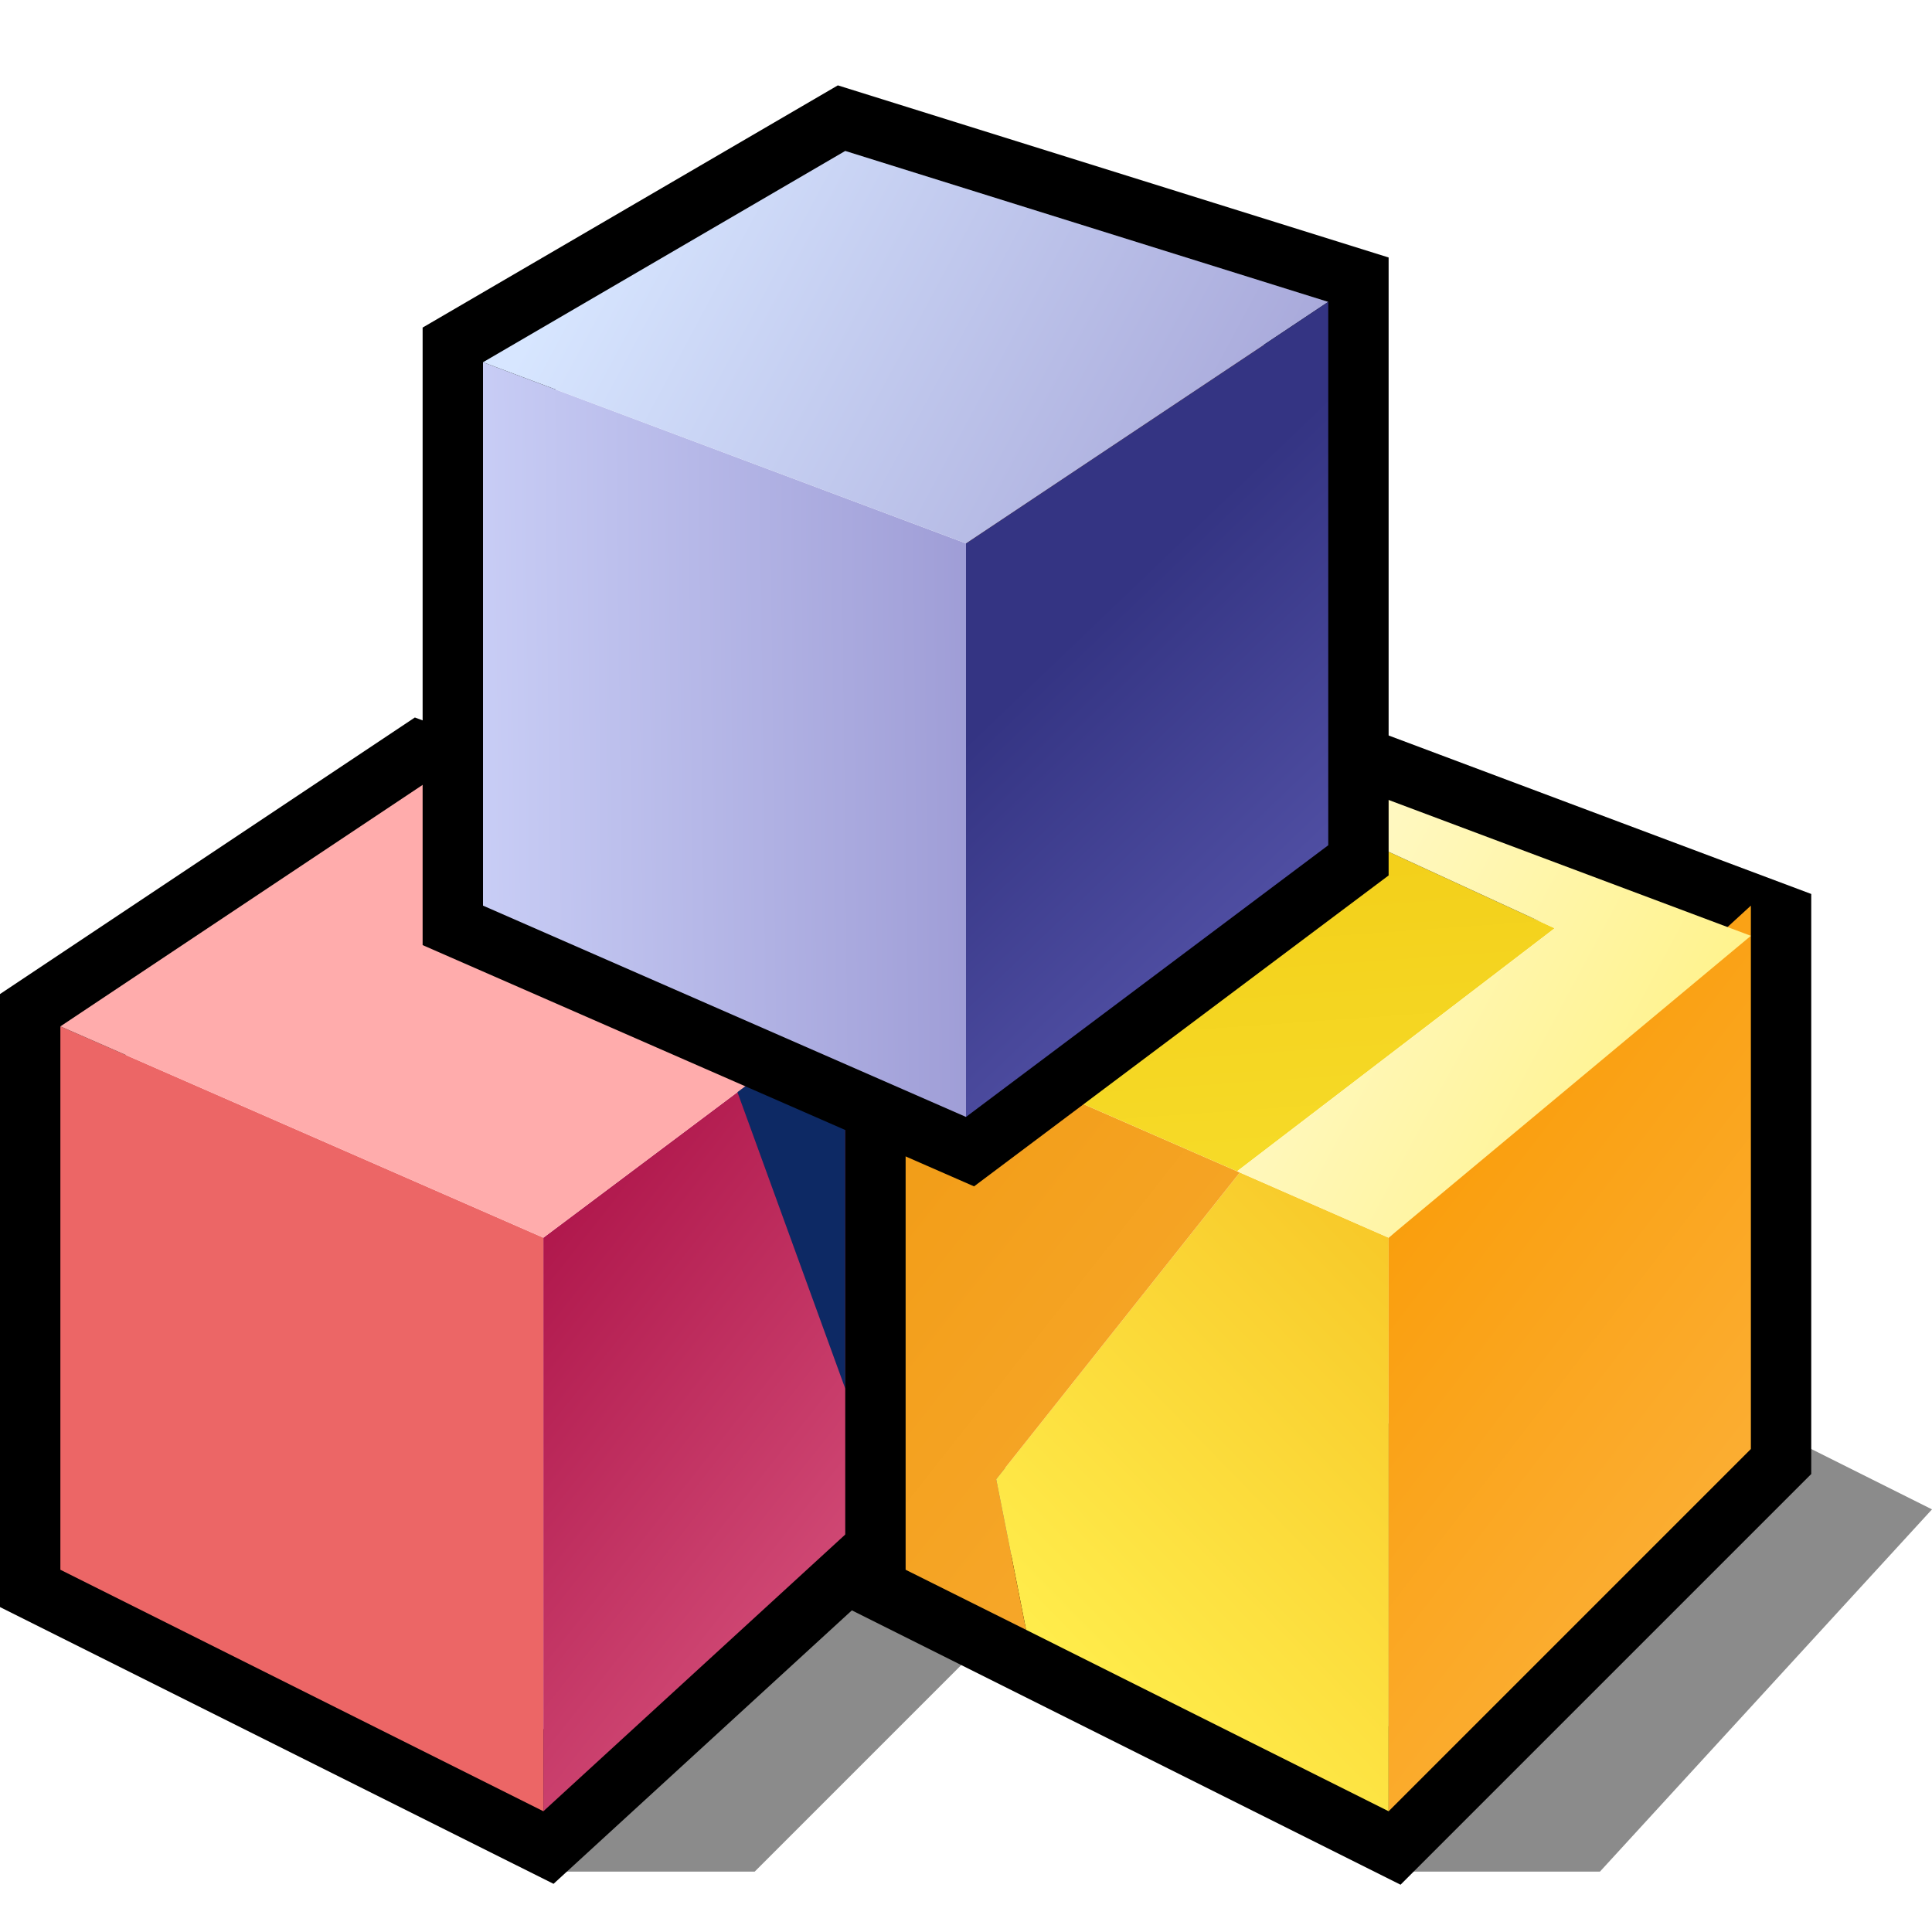
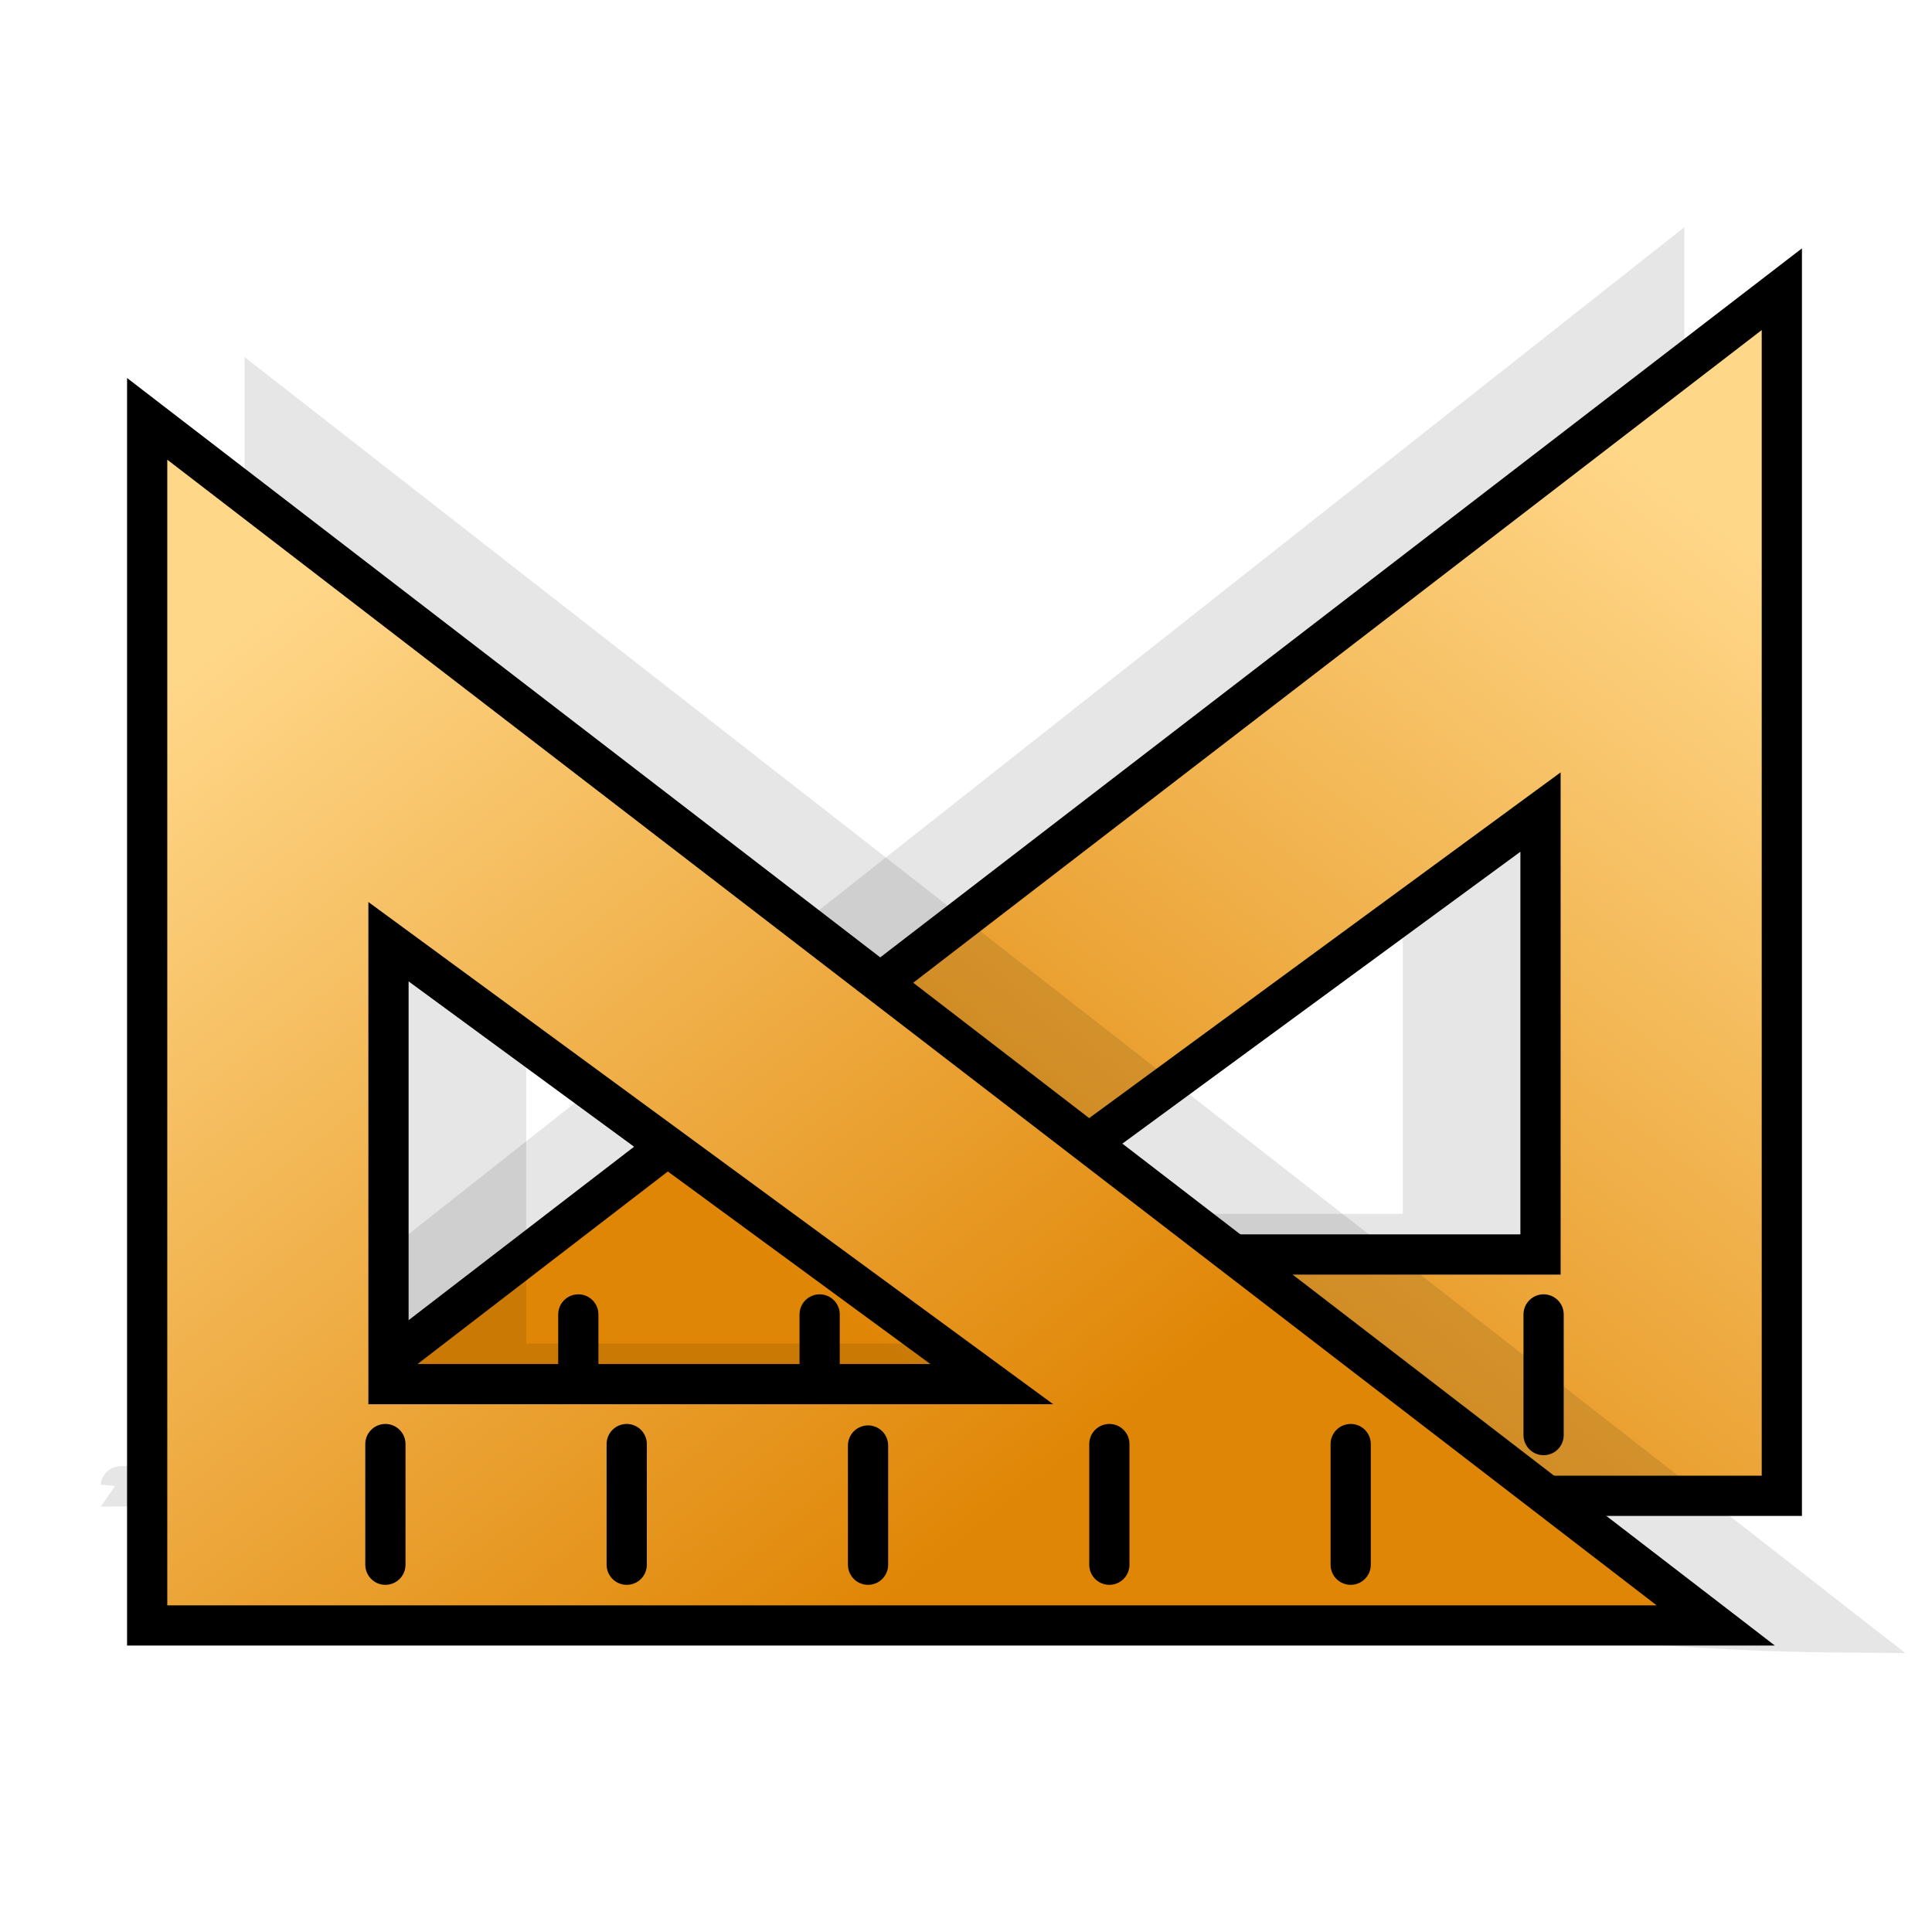
- <svg xmlns="http://www.w3.org/2000/svg" version="1.1" width="64" height="64" color-interpolation="linearRGB">
-   <g>
-     <path style="fill:#010101; fill-opacity:0.455" d="M18 62H25L33 54L46 62H53L64 50L56 46L30 49L18 62z" />
-     <path style="fill:none; stroke:#000000; stroke-width:4" d="M2 34V52L18 60L30 49V32L14 26L2 34z" />
-     <path style="fill:#ec6666" d="M2 34V52L18 60V41L2 34z" />
-     <linearGradient id="gradient0" gradientUnits="userSpaceOnUse" x1="46.61" y1="-4.85" x2="79.29" y2="20.92">
-       <stop offset="0" stop-color="#a3043c" />
-       <stop offset="1" stop-color="#ff90af" />
+ <svg xmlns="http://www.w3.org/2000/svg" xmlns:xlink="http://www.w3.org/1999/xlink" version="1.1" width="64" height="64" color-interpolation="linearRGB" id="svg2">
+   <defs id="defs29">
+     <linearGradient id="linearGradient3702">
+       <stop style="stop-color:black;stop-opacity:0;" offset="0" id="stop3704" />
+       <stop id="stop3710" offset="0.5" style="stop-color:black;stop-opacity:1;" />
+       <stop style="stop-color:black;stop-opacity:0;" offset="1" id="stop3706" />
    </linearGradient>
-     <path style="fill:url(#gradient0)" d="M18 41V60L30 49V32L18 41z" />
-     <path style="fill:#0d2964" d="M24 34L28 45V36L24 34z" transform="matrix(1,0,0,1,0,1)" />
-     <path style="fill:#ffacac" d="M2 34L18 41L30 32L14 26L2 34z" />
-     <path style="fill:none; stroke:#000000; stroke-width:4" d="M30 34V52L46 60L58 48V31L42 25L30 34z" />
-     <linearGradient id="gradient1" gradientUnits="userSpaceOnUse" x1="-19.87" y1="-1.53" x2="5.48" y2="-26.29">
-       <stop offset="0" stop-color="#ffec4b" />
-       <stop offset="1" stop-color="#f0a506" />
+     <linearGradient id="linearGradient3683">
+       <stop style="stop-color:#f6f6f5;stop-opacity:1;" offset="0" id="stop3685" />
+       <stop style="stop-color:#d3d7cf;stop-opacity:1" offset="1" id="stop3689" />
    </linearGradient>
-     <path style="fill:url(#gradient1)" d="M33 49L33.99 53.99L46 60V41L41.07 38.84L33 49z" />
-     <linearGradient id="gradient2" gradientUnits="userSpaceOnUse" x1="46.61" y1="-4.85" x2="79.29" y2="20.92">
-       <stop offset="0" stop-color="#ed9306" />
-       <stop offset="1" stop-color="#fcb23d" />
+     <linearGradient id="linearGradient3671">
+       <stop id="stop3673" offset="0" style="stop-color:#ffffff;stop-opacity:1;" />
+       <stop style="stop-color:#ffffff;stop-opacity:1;" offset="0.475" id="stop3691" />
+       <stop id="stop3675" offset="1" style="stop-color:#ffffff;stop-opacity:0;" />
    </linearGradient>
-     <path style="fill:url(#gradient2)" d="M30 34V52L33.99 53.99L33 49L41.07 38.84L30 34z" />
-     <linearGradient id="gradient3" gradientUnits="userSpaceOnUse" x1="118.72" y1="7.64" x2="121.66" y2="49.17">
-       <stop offset="0" stop-color="#edbf06" />
-       <stop offset="1" stop-color="#fcec3d" />
+     <linearGradient gradientUnits="userSpaceOnUse" y2="52.258" x2="30.695" y1="47.019" x1="30.695" id="linearGradient3170" xlink:href="#gradient0" />
+     <radialGradient xlink:href="#gradient0" id="radialGradient2606" gradientUnits="userSpaceOnUse" gradientTransform="matrix(0.5714,0,0,0.3333,26,35)" cx="0" cy="0" r="64" />
+     <linearGradient xlink:href="#gradient1" id="linearGradient2608" gradientUnits="userSpaceOnUse" x1="105.45" y1="-23.42" x2="119.92" y2="34.32" />
+     <radialGradient gradientTransform="matrix(0.5714,0,0,0.3333,26,35)" r="64" cy="0" cx="0" gradientUnits="userSpaceOnUse" id="gradient0">
+       <stop id="stop11" stop-color="#c0d5ff" offset="1" />
+       <stop id="stop13" stop-color="#896eff" offset="0.489" />
+     </radialGradient>
+     <linearGradient y2="34.32" x2="119.92" y1="-23.42" x1="105.45" gradientUnits="userSpaceOnUse" id="gradient1">
+       <stop id="stop20" stop-color="#a5b1ff" offset="0" />
+       <stop id="stop22" stop-color="#eaf1ff" offset="0.739" />
+       <stop id="stop24" stop-color="#b3b8ff" offset="1" />
    </linearGradient>
-     <path style="fill:url(#gradient3)" d="M30 34L40.98 38.8L51.5 30.75L41.58 26.18L30 34z" />
-     <linearGradient id="gradient4" gradientUnits="userSpaceOnUse" x1="66.26" y1="9.32" x2="83.19" y2="22.3">
-       <stop offset="0" stop-color="#f99b05" />
-       <stop offset="1" stop-color="#fcb23d" />
+     <linearGradient xlink:href="#linearGradient2594" id="linearGradient3096-1" gradientUnits="userSpaceOnUse" gradientTransform="translate(51.07725,2.939301)" x1="7.313" y1="18.337" x2="25.208" y2="41.181" />
+     <linearGradient y2="-18.55" x2="56.68" y1="-24.7" x1="38.7" gradientUnits="userSpaceOnUse" id="linearGradient2594">
+       <stop id="stop17" stop-color="#ffd789" offset="0" />
+       <stop id="stop19" stop-color="#e08606" offset="1" />
    </linearGradient>
-     <path style="fill:url(#gradient4)" d="M32 18V37L44 28V10L32 18z            M46 41V60L58 48V30L46 41z" />
-     <linearGradient id="gradient5" gradientUnits="userSpaceOnUse" x1="45.5" y1="-4.56" x2="71.01" y2="9.11">
-       <stop offset="0" stop-color="#ffffff" />
-       <stop offset="1" stop-color="#fff289" />
+     <linearGradient xlink:href="#linearGradient2594-7" id="linearGradient3096-1-1" gradientUnits="userSpaceOnUse" gradientTransform="translate(51.07725,2.939301)" x1="7.313" y1="18.337" x2="25.208" y2="41.181" />
+     <linearGradient y2="-18.55" x2="56.68" y1="-24.7" x1="38.7" gradientUnits="userSpaceOnUse" id="linearGradient2594-7">
+       <stop id="stop17-4" stop-color="#ffd789" offset="0" />
+       <stop id="stop19-0" stop-color="#e08606" offset="1" />
    </linearGradient>
-     <path style="fill:url(#gradient5)" d="M51.5 30.75L40.98 38.8L46 41L58 31L42 25L41.58 26.18L51.5 30.75z" />
-     <path style="fill:none; stroke:#000000; stroke-width:4" d="M16 12V30L32 37L44 28V10L28 5L16 12z" />
-     <linearGradient id="gradient6" gradientUnits="userSpaceOnUse" x1="10.36" y1="-26.67" x2="32.29" y2="-26.91">
-       <stop offset="0" stop-color="#d5dcff" />
-       <stop offset="1" stop-color="#9d9bd5" />
-     </linearGradient>
-     <path style="fill:url(#gradient6)" d="M16 12V30L32 37V18L16 12z" />
-     <linearGradient id="gradient7" gradientUnits="userSpaceOnUse" x1="38.85" y1="-28.7" x2="61.14" y2="-16.76">
-       <stop offset="0" stop-color="#d7e6ff" />
-       <stop offset="1" stop-color="#a4a3d7" />
-     </linearGradient>
-     <path style="fill:url(#gradient7)" d="M16 12L32 18L44 10L28 5L16 12z" />
-     <linearGradient id="gradient8" gradientUnits="userSpaceOnUse" x1="62.71" y1="-4.87" x2="77.45" y2="10.54">
-       <stop offset="0" stop-color="#343483" />
-       <stop offset="1" stop-color="#6967c0" />
-     </linearGradient>
-     <path style="fill:url(#gradient8)" d="M32 18V37L44 28V10L32 18z" />
+     <linearGradient xlink:href="#linearGradient2594-7" id="linearGradient3140" gradientUnits="userSpaceOnUse" gradientTransform="translate(51.07725,2.939301)" x1="7.313" y1="18.337" x2="25.208" y2="41.181" />
+   </defs>
+   <g id="g3130" transform="translate(0,2.828427)">
+     <path style="opacity:0.1;fill:#000000;fill-opacity:1;fill-rule:evenodd;stroke:#000000;stroke-width:1.332px;stroke-linecap:butt;stroke-linejoin:miter;stroke-opacity:1;display:inline" d="m 55.131,6.072 0,39.971 -51.133,0.366 c -2.185e-4,-0.014 11.162,-0.393 11.162,-0.408 0,0 -10.08,-4.318 -9.799,-0.647 z m -7.994,17.321 -19.985,14.656 19.985,0 z" id="path15577-8" />
+     <g id="g10824-2" transform="matrix(-1.332352,0,0,1.332352,133.0736,-15.15044)">
+       <path id="path4319-4" d="m 55.577,16.439 0,30 39,0 -39,-30 z m 6,13 15,11 -15,0 0,-11 z" style="fill:url(#linearGradient3140);fill-opacity:1;fill-rule:evenodd;stroke:#000000;stroke-width:1px;stroke-linecap:butt;stroke-linejoin:miter;stroke-opacity:1" />
+       <path id="path4326-5" d="m 61.5,44.929 0,-3" style="fill:none;stroke:#000000;stroke-width:1px;stroke-linecap:round;stroke-linejoin:miter;stroke-opacity:1" />
+       <path id="path4328-5" d="m 67.5,44.929 0,-3" style="fill:none;stroke:#000000;stroke-width:1px;stroke-linecap:round;stroke-linejoin:miter;stroke-opacity:1" />
+       <path id="path4330-1" d="m 73.5,44.929 0,-2.964" style="fill:none;stroke:#000000;stroke-width:1px;stroke-linecap:round;stroke-linejoin:miter;stroke-opacity:1" />
+       <path id="path4332-7" d="m 79.5,44.929 0,-3" style="fill:none;stroke:#000000;stroke-width:1px;stroke-linecap:round;stroke-linejoin:miter;stroke-opacity:1" />
+       <path id="path4334-1" d="m 85.5,44.929 0,-3" style="fill:none;stroke:#000000;stroke-width:1px;stroke-linecap:round;stroke-linejoin:miter;stroke-opacity:1" />
+     </g>
+   </g>
+   <g id="g3199" transform="matrix(1.332352,0,0,1.332352,-0.8814272,-7.123679)">
+     <g transform="translate(-1.256363,2.750047)" id="layer6" />
+     <g transform="translate(-1.256363,2.750047)" id="layer1" style="display:inline" />
+     <path style="opacity:0.1;fill:#000000;fill-opacity:1;fill-rule:evenodd;stroke:#000000;stroke-width:1px;stroke-linecap:butt;stroke-linejoin:miter;stroke-opacity:1;display:inline" d="m 7.244,15.25 0,30 38.378,0.275 c 1.64e-4,-0.011 -8.378,-0.295 -8.378,-0.306 0,0 3.885,0.677 9.323,0.717 z m 6,13 15,11 -15,0 z" id="path15577" />
+     <g id="g10824" transform="translate(-51.25636,-0.6785235)">
+       <path id="path4319" d="m 55.577,16.439 0,30 39,0 -39,-30 z m 6,13 15,11 -15,0 0,-11 z" style="fill:url(#linearGradient3096-1);fill-opacity:1;fill-rule:evenodd;stroke:#000000;stroke-width:1px;stroke-linecap:butt;stroke-linejoin:miter;stroke-opacity:1" />
+       <path id="path4326" d="m 61.5,44.929 0,-3" style="fill:none;stroke:#000000;stroke-width:1px;stroke-linecap:round;stroke-linejoin:miter;stroke-opacity:1" />
+       <path id="path4328" d="m 67.5,44.929 0,-3" style="fill:none;stroke:#000000;stroke-width:1px;stroke-linecap:round;stroke-linejoin:miter;stroke-opacity:1" />
+       <path id="path4330" d="m 73.5,44.929 0,-2.964" style="fill:none;stroke:#000000;stroke-width:1px;stroke-linecap:round;stroke-linejoin:miter;stroke-opacity:1" />
+       <path id="path4332" d="m 79.5,44.929 0,-3" style="fill:none;stroke:#000000;stroke-width:1px;stroke-linecap:round;stroke-linejoin:miter;stroke-opacity:1" />
+       <path id="path4334" d="m 85.5,44.929 0,-3" style="fill:none;stroke:#000000;stroke-width:1px;stroke-linecap:round;stroke-linejoin:miter;stroke-opacity:1" />
+     </g>
+     <g transform="translate(3.782264,-33.72957)" id="g2583">
+       <g id="g2585" transform="matrix(1,0,0,-1,0,56.99)">
+         <linearGradient id="linearGradient3141" gradientUnits="userSpaceOnUse" x1="38.7" y1="-24.7" x2="56.68" y2="-18.55">
+           <stop offset="0" stop-color="#ffd789" id="stop3143" />
+           <stop offset="1" stop-color="#e08606" id="stop3145" />
+         </linearGradient>
+         <linearGradient id="linearGradient2599" gradientUnits="userSpaceOnUse" x1="59.51" y1="-20.74" x2="87.12" y2="7.01">
+           <stop offset="0" stop-color="#ffbf44" id="stop2601" />
+           <stop offset="1" stop-color="#ff9806" id="stop26" />
+         </linearGradient>
+       </g>
+     </g>
+   </g>
+   <g id="layer6-4" transform="matrix(-1.332352,0,0,1.332352,66.45595,-7.753953)" />
+   <g style="display:inline" id="layer1-8" transform="matrix(-1.332352,0,0,1.332352,66.45595,-7.753953)" />
+   <g id="g2583-1" transform="matrix(-1.332352,0,0,1.332352,59.74272,-56.35764)">
+     <g transform="matrix(1,0,0,-1,0,56.99)" id="g2585-5">
+       <linearGradient y2="-18.55" x2="56.68" y1="-24.7" x1="38.7" gradientUnits="userSpaceOnUse" id="linearGradient3141-2">
+         <stop id="stop3143-7" stop-color="#ffd789" offset="0" />
+         <stop id="stop3145-6" stop-color="#e08606" offset="1" />
+       </linearGradient>
+       <linearGradient y2="7.01" x2="87.12" y1="-20.74" x1="59.51" gradientUnits="userSpaceOnUse" id="linearGradient2599-1">
+         <stop id="stop2601-4" stop-color="#ffbf44" offset="0" />
+         <stop id="stop26-2" stop-color="#ff9806" offset="1" />
+       </linearGradient>
+     </g>
  </g>
</svg>
